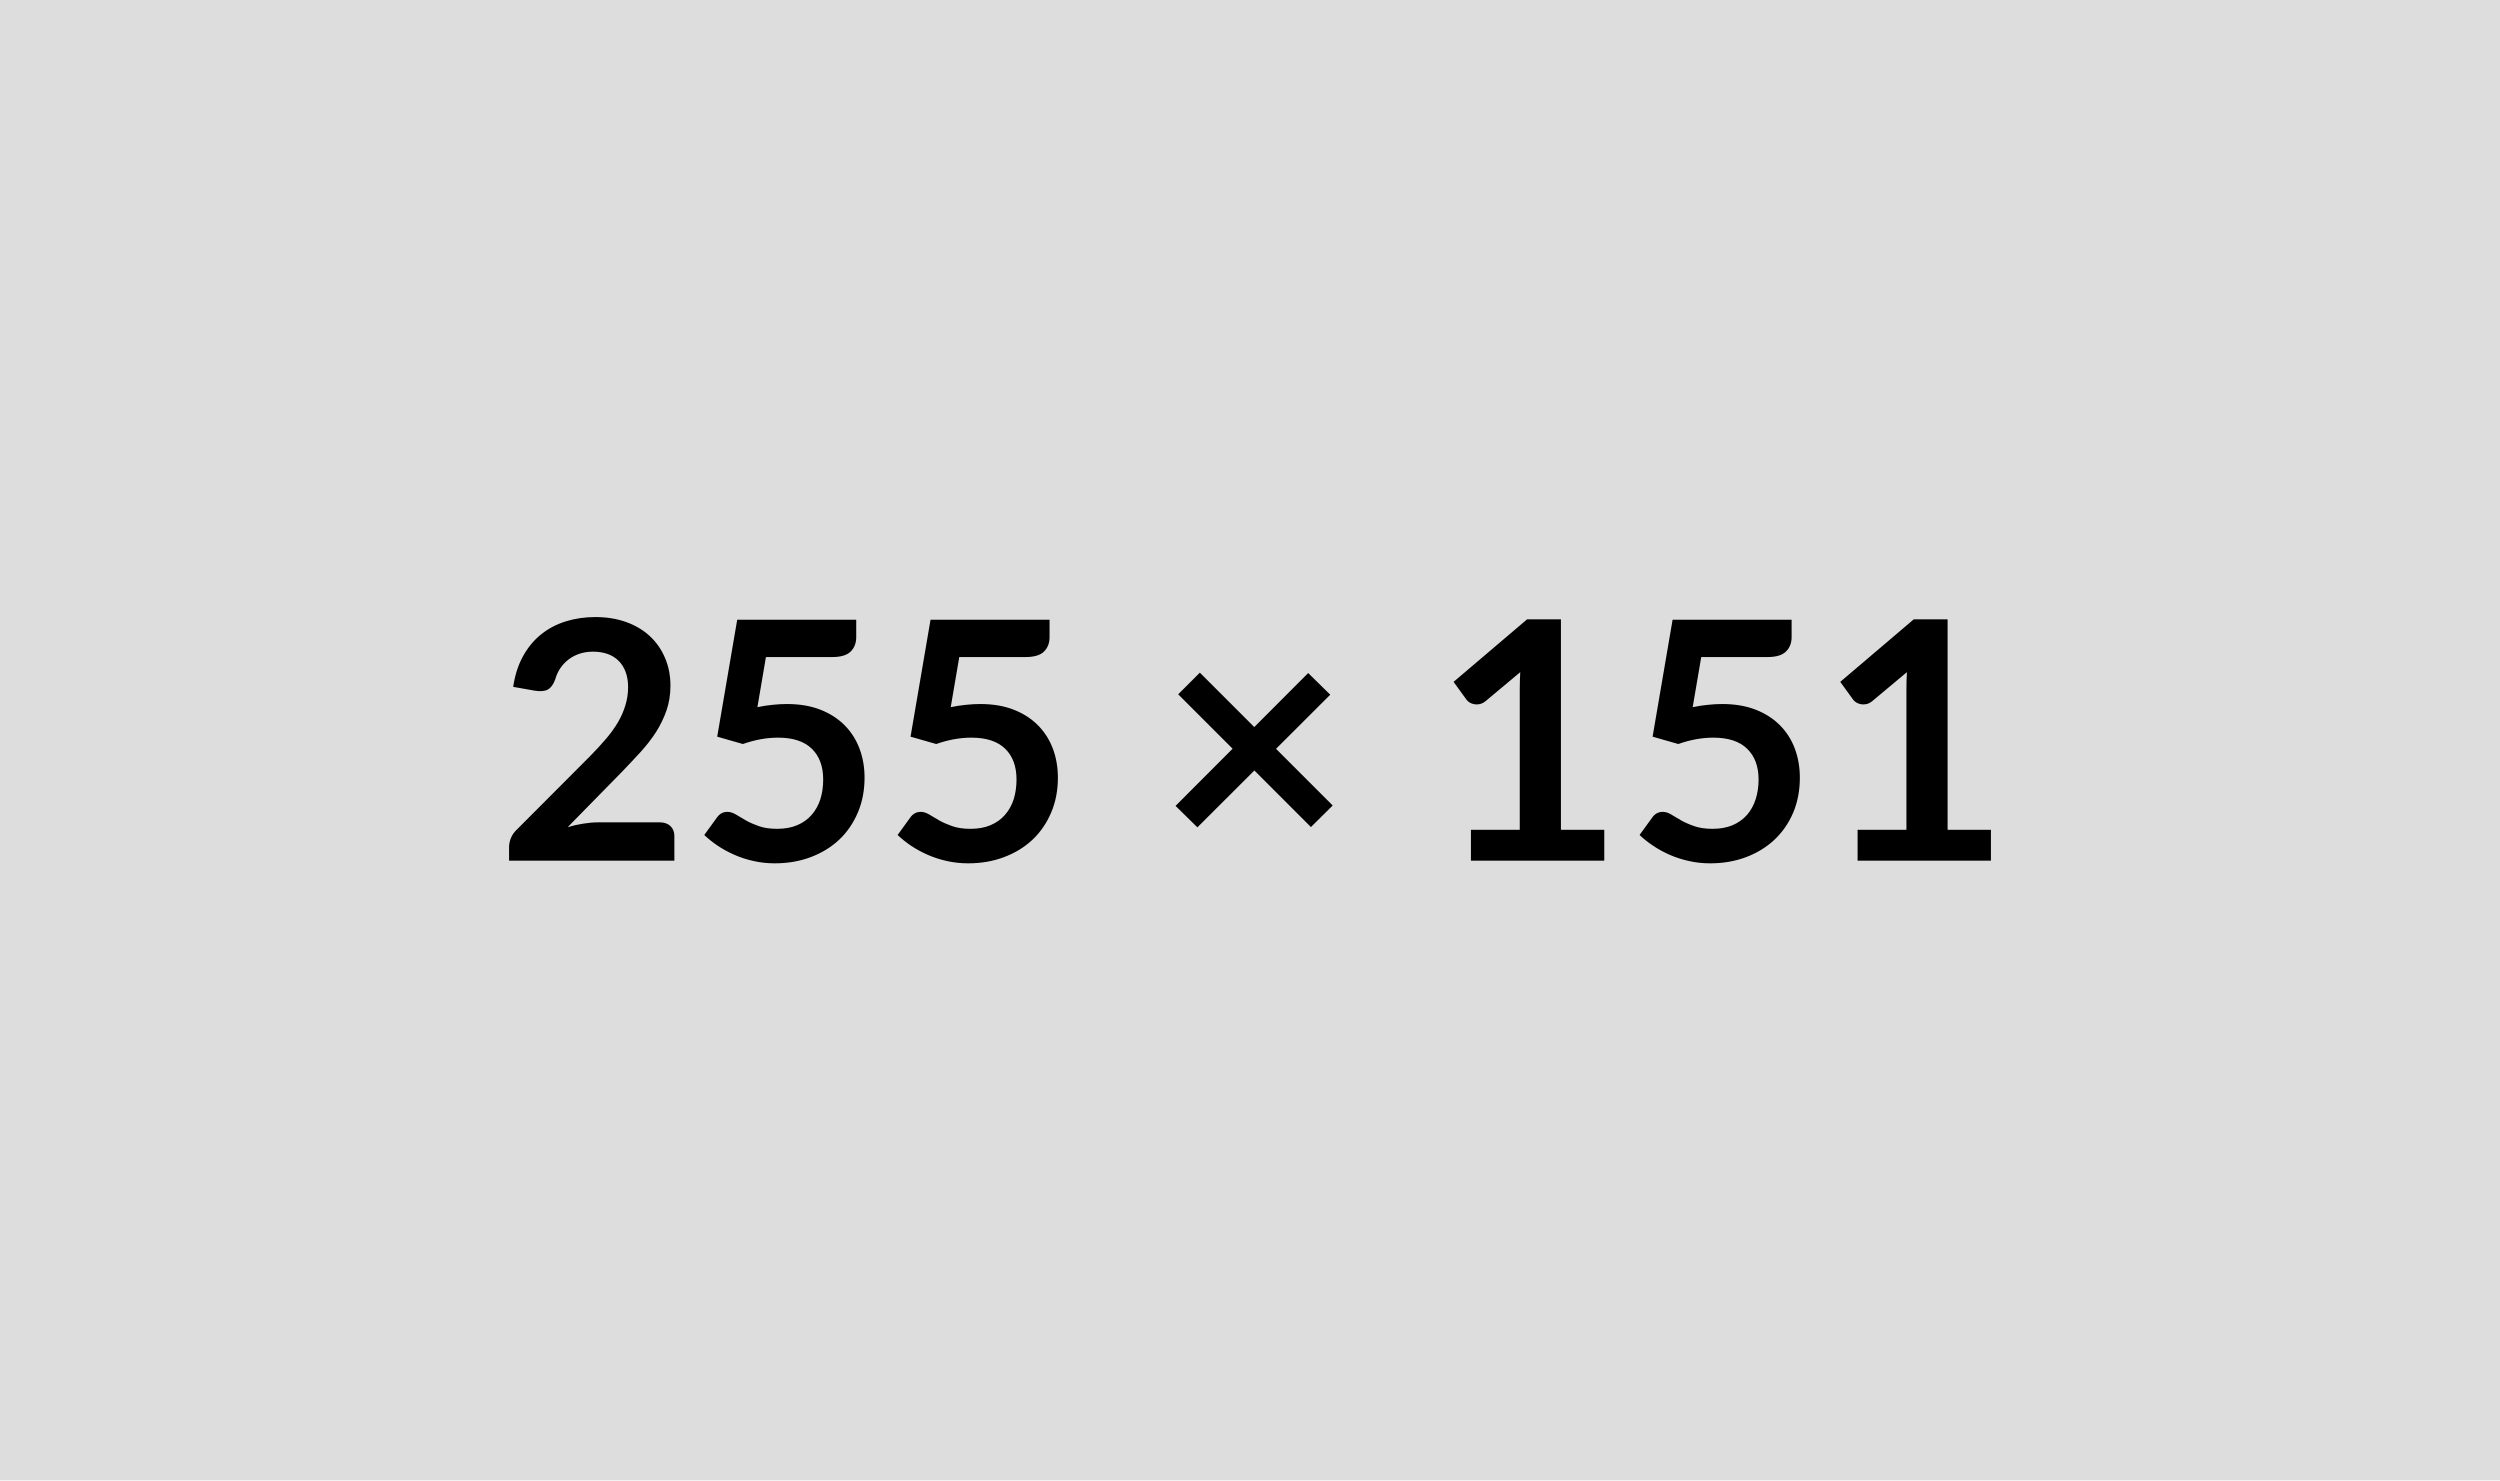
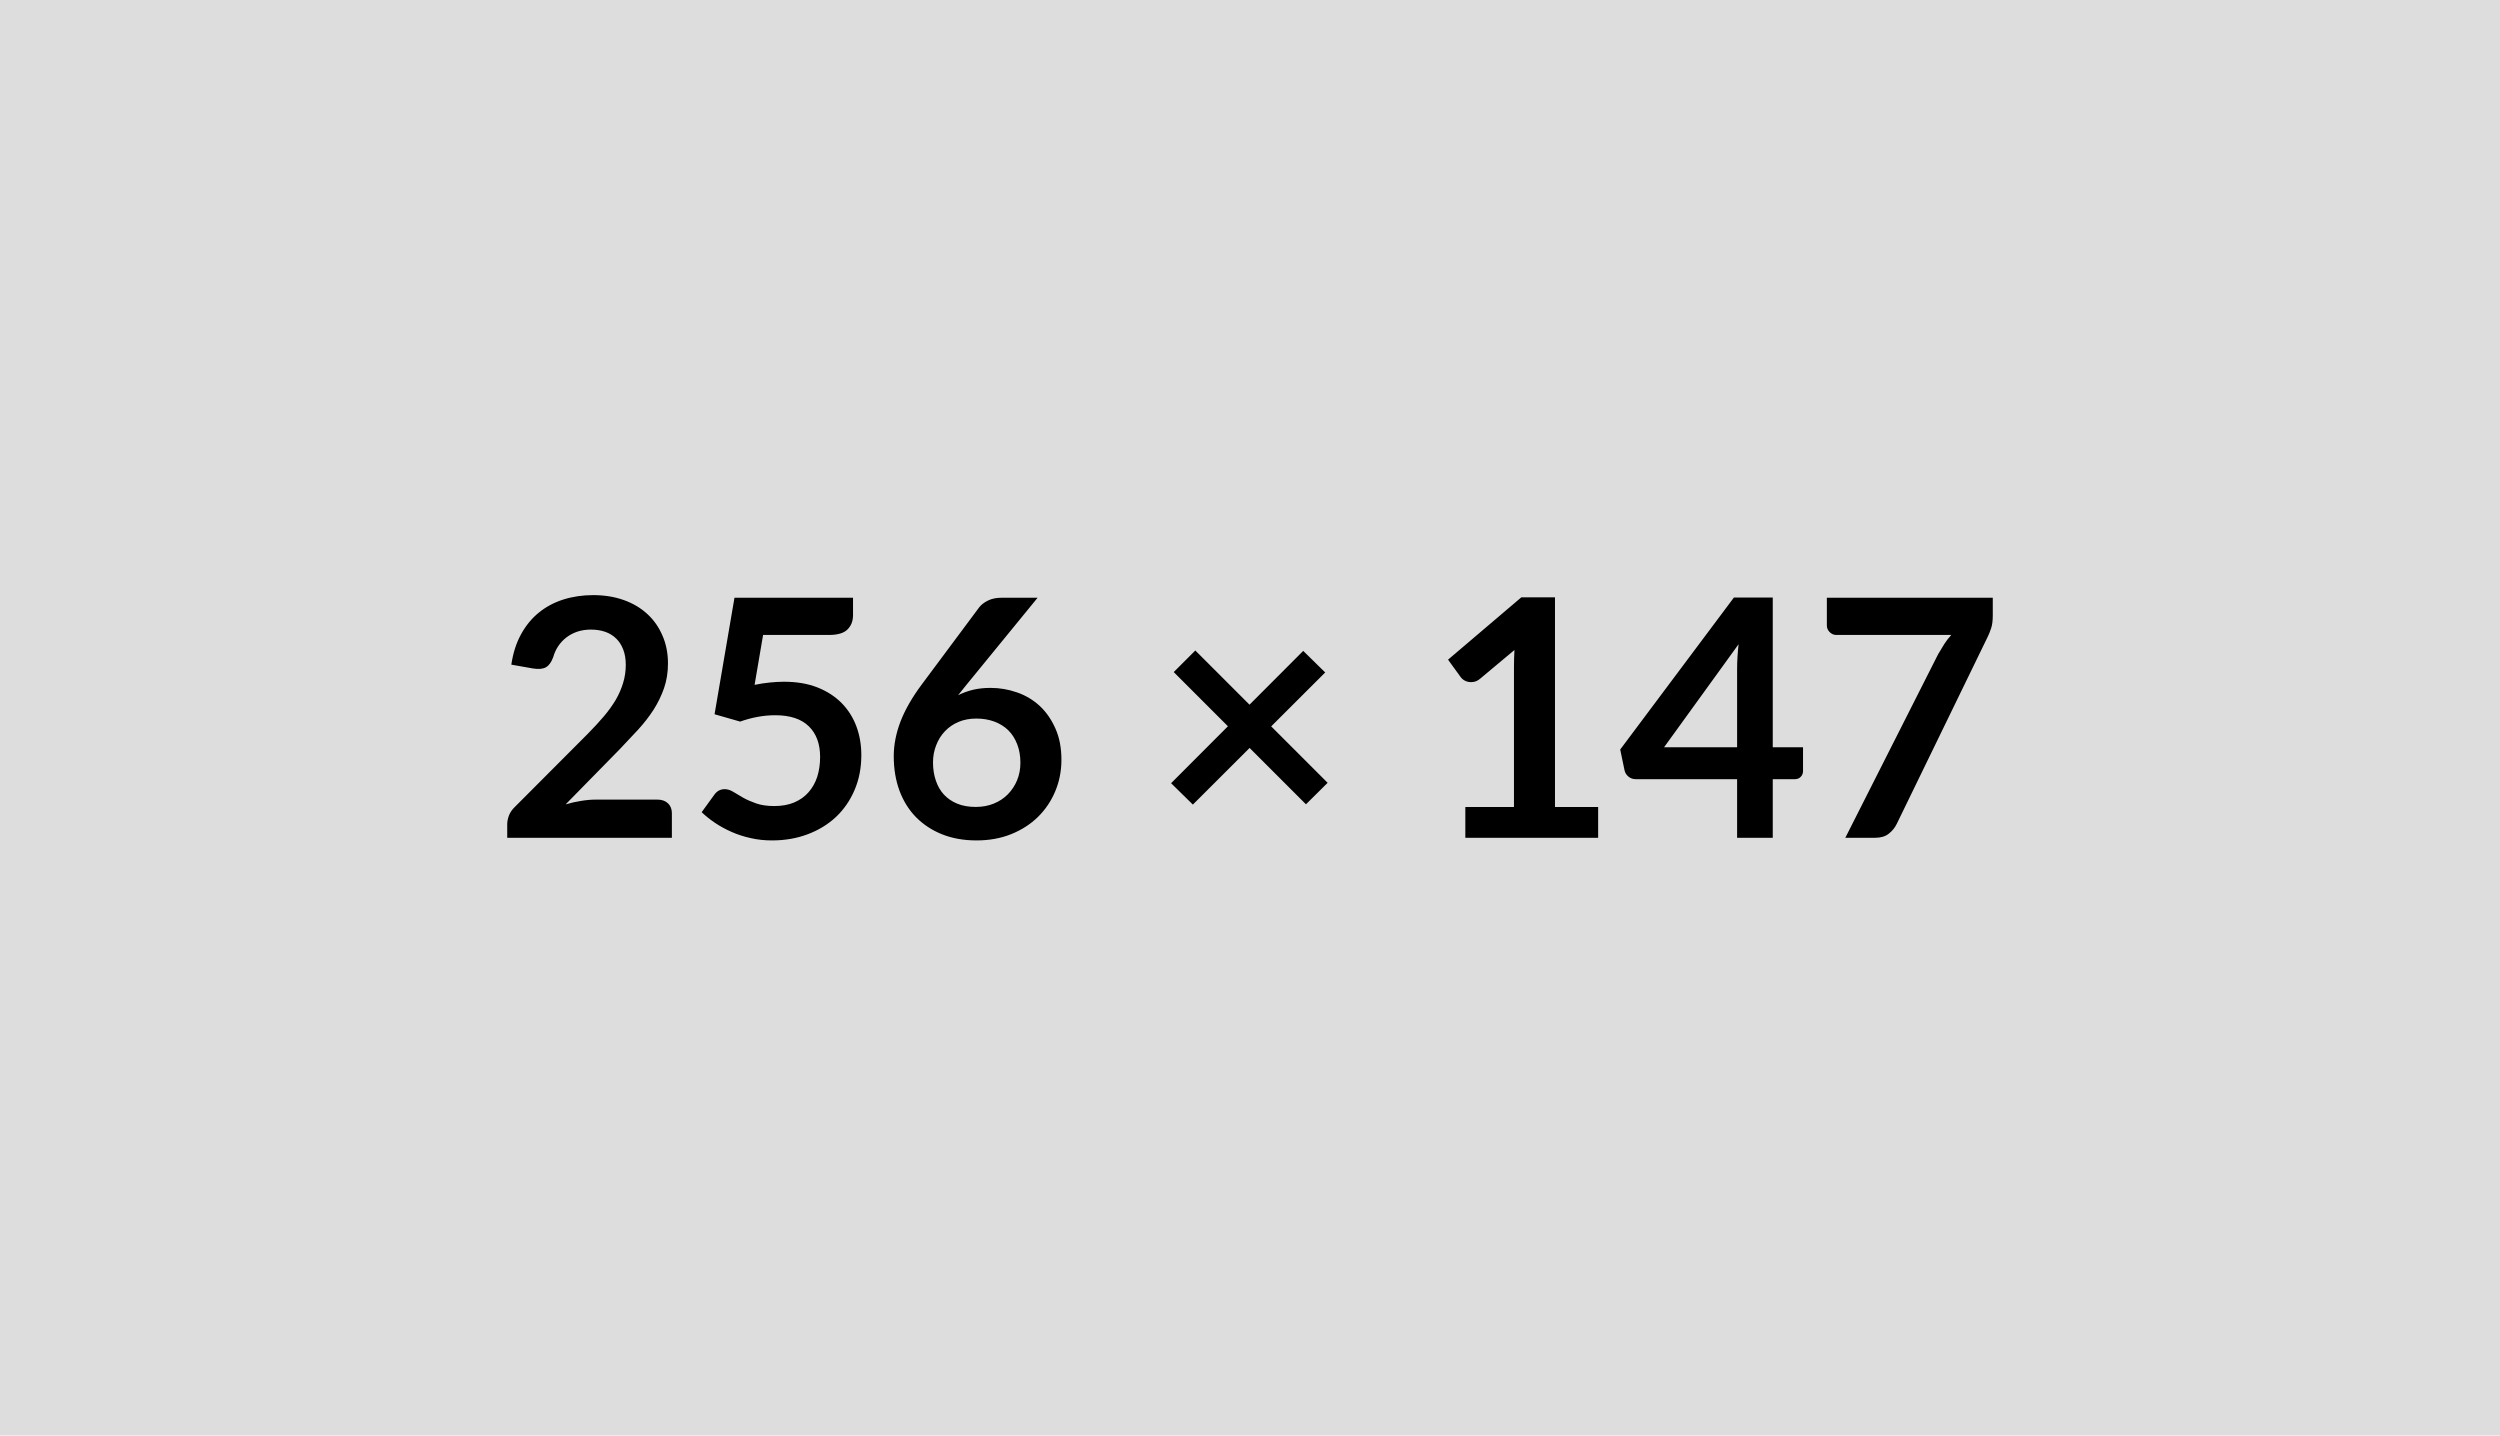
- <svg xmlns="http://www.w3.org/2000/svg" width="255" height="151" viewBox="0 0 255 151">
-   <rect width="100%" height="100%" fill="#dddddd" />
-   <path fill="#000000" d="M61.005 83.88h6.3q.68 0 1.08.38t.4 1.01v2.52h-16.86V86.4q0-.43.18-.9.18-.46.57-.84l7.46-7.48q.94-.95 1.68-1.82.73-.86 1.23-1.71.49-.85.75-1.73.27-.88.27-1.84 0-.89-.26-1.56-.25-.67-.72-1.13-.47-.46-1.12-.69-.66-.23-1.47-.23-.75 0-1.39.21-.64.22-1.13.6-.49.38-.83.89-.34.51-.51 1.12-.29.79-.75 1.04-.46.26-1.33.12l-2.21-.39q.26-1.77.99-3.1.73-1.34 1.83-2.23 1.09-.89 2.51-1.34 1.42-.45 3.06-.45 1.7 0 3.11.5t2.41 1.42q1 .91 1.56 2.21.57 1.29.57 2.87 0 1.36-.4 2.52-.4 1.15-1.07 2.21-.68 1.05-1.58 2.04-.9.98-1.88 2l-5.55 5.66q.8-.24 1.59-.36.79-.13 1.51-.13Zm17.12-16.86-.87 5.11q.82-.17 1.56-.24.75-.08 1.45-.08 1.94 0 3.42.58 1.47.58 2.48 1.6 1 1.02 1.51 2.38.51 1.37.51 2.95 0 1.96-.69 3.57-.69 1.62-1.91 2.77-1.22 1.14-2.9 1.77-1.67.63-3.65.63-1.15 0-2.19-.24-1.04-.23-1.94-.63-.91-.4-1.69-.92-.77-.52-1.38-1.1l1.29-1.78q.41-.58 1.07-.58.42 0 .87.27.44.27 1.01.6.57.32 1.34.59.77.27 1.86.27 1.16 0 2.04-.37.89-.38 1.47-1.05.59-.67.89-1.59.29-.93.29-2.02 0-2.01-1.16-3.14-1.16-1.13-3.44-1.13-1.75 0-3.59.65l-2.62-.75 2.04-11.93h12.14v1.78q0 .9-.56 1.46-.56.57-1.9.57h-6.75Zm19.72 0-.87 5.11q.82-.17 1.56-.24.75-.08 1.45-.08 1.94 0 3.42.58 1.47.58 2.48 1.6 1 1.02 1.51 2.38.51 1.37.51 2.95 0 1.96-.69 3.57-.69 1.62-1.91 2.77-1.22 1.14-2.9 1.77-1.67.63-3.65.63-1.15 0-2.19-.24-1.04-.23-1.94-.63-.91-.4-1.69-.92-.77-.52-1.38-1.1l1.29-1.78q.41-.58 1.07-.58.42 0 .87.27.44.27 1.01.6.57.32 1.34.59.77.27 1.86.27 1.16 0 2.04-.37.89-.38 1.47-1.05.59-.67.89-1.59.29-.93.29-2.02 0-2.01-1.16-3.14-1.16-1.13-3.44-1.13-1.75 0-3.59.65l-2.62-.75 2.04-11.93h12.14v1.78q0 .9-.56 1.46-.56.57-1.9.57h-6.75Zm38.09 15.14-2.22 2.2-5.77-5.77-5.81 5.8-2.23-2.19 5.82-5.83-5.55-5.55 2.21-2.21 5.55 5.55 5.5-5.51 2.25 2.21-5.53 5.52 5.78 5.78Zm23.28 2.48h4.42v3.15h-13.6v-3.15h4.98V70.31q0-.85.05-1.75l-3.54 2.96q-.3.24-.6.3t-.56.01q-.27-.05-.47-.18-.2-.13-.31-.28l-1.32-1.82 7.5-6.38h3.45v21.47Zm14.31-17.62-.87 5.11q.82-.17 1.57-.24.75-.08 1.44-.08 1.94 0 3.42.58t2.48 1.6q1.01 1.02 1.51 2.38.51 1.37.51 2.95 0 1.96-.68 3.57-.69 1.62-1.92 2.77-1.22 1.14-2.89 1.77-1.68.63-3.65.63-1.16 0-2.19-.24-1.04-.23-1.95-.63-.91-.4-1.68-.92-.78-.52-1.39-1.1l1.29-1.78q.41-.58 1.07-.58.43 0 .87.27t1.01.6q.57.32 1.35.59.77.27 1.86.27 1.15 0 2.04-.37.88-.38 1.47-1.05.58-.67.88-1.59.3-.93.3-2.02 0-2.01-1.17-3.14-1.16-1.13-3.44-1.13-1.75 0-3.58.65l-2.62-.75 2.04-11.93h12.14v1.78q0 .9-.57 1.46-.56.57-1.9.57h-6.75Zm25.13 17.62h4.42v3.15h-13.6v-3.15h4.98V70.31q0-.85.05-1.75l-3.54 2.96q-.3.24-.6.3t-.56.01q-.26-.05-.47-.18-.2-.13-.31-.28l-1.32-1.82 7.5-6.38h3.45v21.47Z" />
+ <svg xmlns="http://www.w3.org/2000/svg" width="256" height="147" viewBox="0 0 256 147">
+   <rect width="100%" height="100%" fill="#ddd" />
+   <path d="M61.02 81.88h6.3q.68 0 1.08.38t.4 1.01v2.52H51.94V84.4q0-.43.18-.9.18-.46.57-.84l7.46-7.48q.94-.95 1.68-1.82.73-.86 1.23-1.71.49-.85.75-1.73.27-.88.27-1.84 0-.89-.26-1.56-.25-.67-.72-1.13-.47-.46-1.12-.69-.66-.23-1.47-.23-.75 0-1.39.21-.64.22-1.13.6-.49.38-.83.89-.34.51-.51 1.12-.29.79-.75 1.04-.46.26-1.33.12l-2.21-.39q.26-1.77.99-3.1.73-1.34 1.83-2.23 1.09-.89 2.51-1.34 1.42-.45 3.06-.45 1.7 0 3.11.5t2.41 1.42q1 .91 1.56 2.21.57 1.29.57 2.87 0 1.36-.4 2.52-.4 1.15-1.07 2.21-.68 1.05-1.58 2.04-.9.98-1.88 2l-5.55 5.66q.8-.24 1.59-.36.79-.13 1.51-.13Zm17.12-16.86-.87 5.11q.82-.17 1.56-.24.75-.08 1.45-.08 1.94 0 3.42.58 1.47.58 2.48 1.6 1 1.02 1.51 2.38.51 1.37.51 2.95 0 1.96-.69 3.57-.69 1.62-1.91 2.77-1.22 1.14-2.9 1.77-1.67.63-3.65.63-1.15 0-2.19-.24-1.04-.23-1.94-.63-.91-.4-1.69-.92-.77-.52-1.38-1.1l1.29-1.78q.41-.58 1.07-.58.42 0 .87.27.44.27 1.01.6.57.32 1.34.59.77.27 1.86.27 1.16 0 2.04-.37.89-.38 1.47-1.05.59-.67.89-1.59.29-.93.29-2.02 0-2.01-1.16-3.14-1.16-1.13-3.44-1.13-1.75 0-3.59.65l-2.62-.75 2.04-11.93h12.14v1.78q0 .9-.56 1.46-.56.57-1.9.57h-6.75Zm28.11-3.81-7.29 8.92-.85 1.06q.72-.36 1.54-.56.82-.19 1.78-.19 1.39 0 2.71.46t2.32 1.38q1 .93 1.61 2.31.62 1.37.62 3.21 0 1.72-.63 3.22-.63 1.51-1.77 2.63-1.14 1.12-2.75 1.77-1.6.64-3.54.64-1.97 0-3.54-.63-1.56-.63-2.67-1.76-1.1-1.13-1.69-2.72-.58-1.59-.58-3.52 0-1.74.7-3.57.71-1.82 2.19-3.8l5.86-7.87q.31-.4.89-.69.59-.29 1.35-.29h3.74Zm-6.34 21.42q1.01 0 1.85-.34.84-.34 1.44-.95.61-.62.95-1.44.34-.83.34-1.79 0-1.06-.33-1.9-.32-.84-.91-1.43-.6-.58-1.43-.89-.84-.31-1.84-.31t-1.82.34q-.81.34-1.39.95-.58.6-.9 1.43-.33.82-.33 1.77 0 1.02.29 1.86.28.84.83 1.44.55.59 1.37.93.81.33 1.88.33Zm36.04-2.47-2.22 2.2-5.77-5.77-5.81 5.8-2.23-2.19 5.82-5.83-5.55-5.55 2.21-2.21 5.55 5.55 5.5-5.51 2.25 2.21-5.53 5.52 5.78 5.78Zm23.28 2.48h4.42v3.15h-13.6v-3.15h4.98V68.31q0-.85.05-1.75l-3.54 2.96q-.3.24-.6.3t-.56.01q-.27-.05-.47-.18-.2-.13-.31-.28l-1.32-1.82 7.5-6.38h3.45v21.47Zm11.17-6.12h7.48v-8.04q0-1.14.15-2.51l-7.63 10.55Zm11.13 0h3.1v2.44q0 .34-.23.58-.22.25-.63.25h-2.24v6h-3.65v-6h-10.37q-.43 0-.75-.26-.33-.27-.41-.66l-.44-2.12 11.64-15.56h3.98v15.33Zm5.54-15.31h16.99v1.82q0 .81-.17 1.31-.17.51-.34.85l-9.32 19.17q-.29.6-.82 1.01-.52.42-1.41.42h-3.04l9.5-18.79q.33-.57.64-1.06.31-.48.71-.92h-11.77q-.39 0-.68-.29-.29-.29-.29-.68v-2.84Z" />
</svg>
